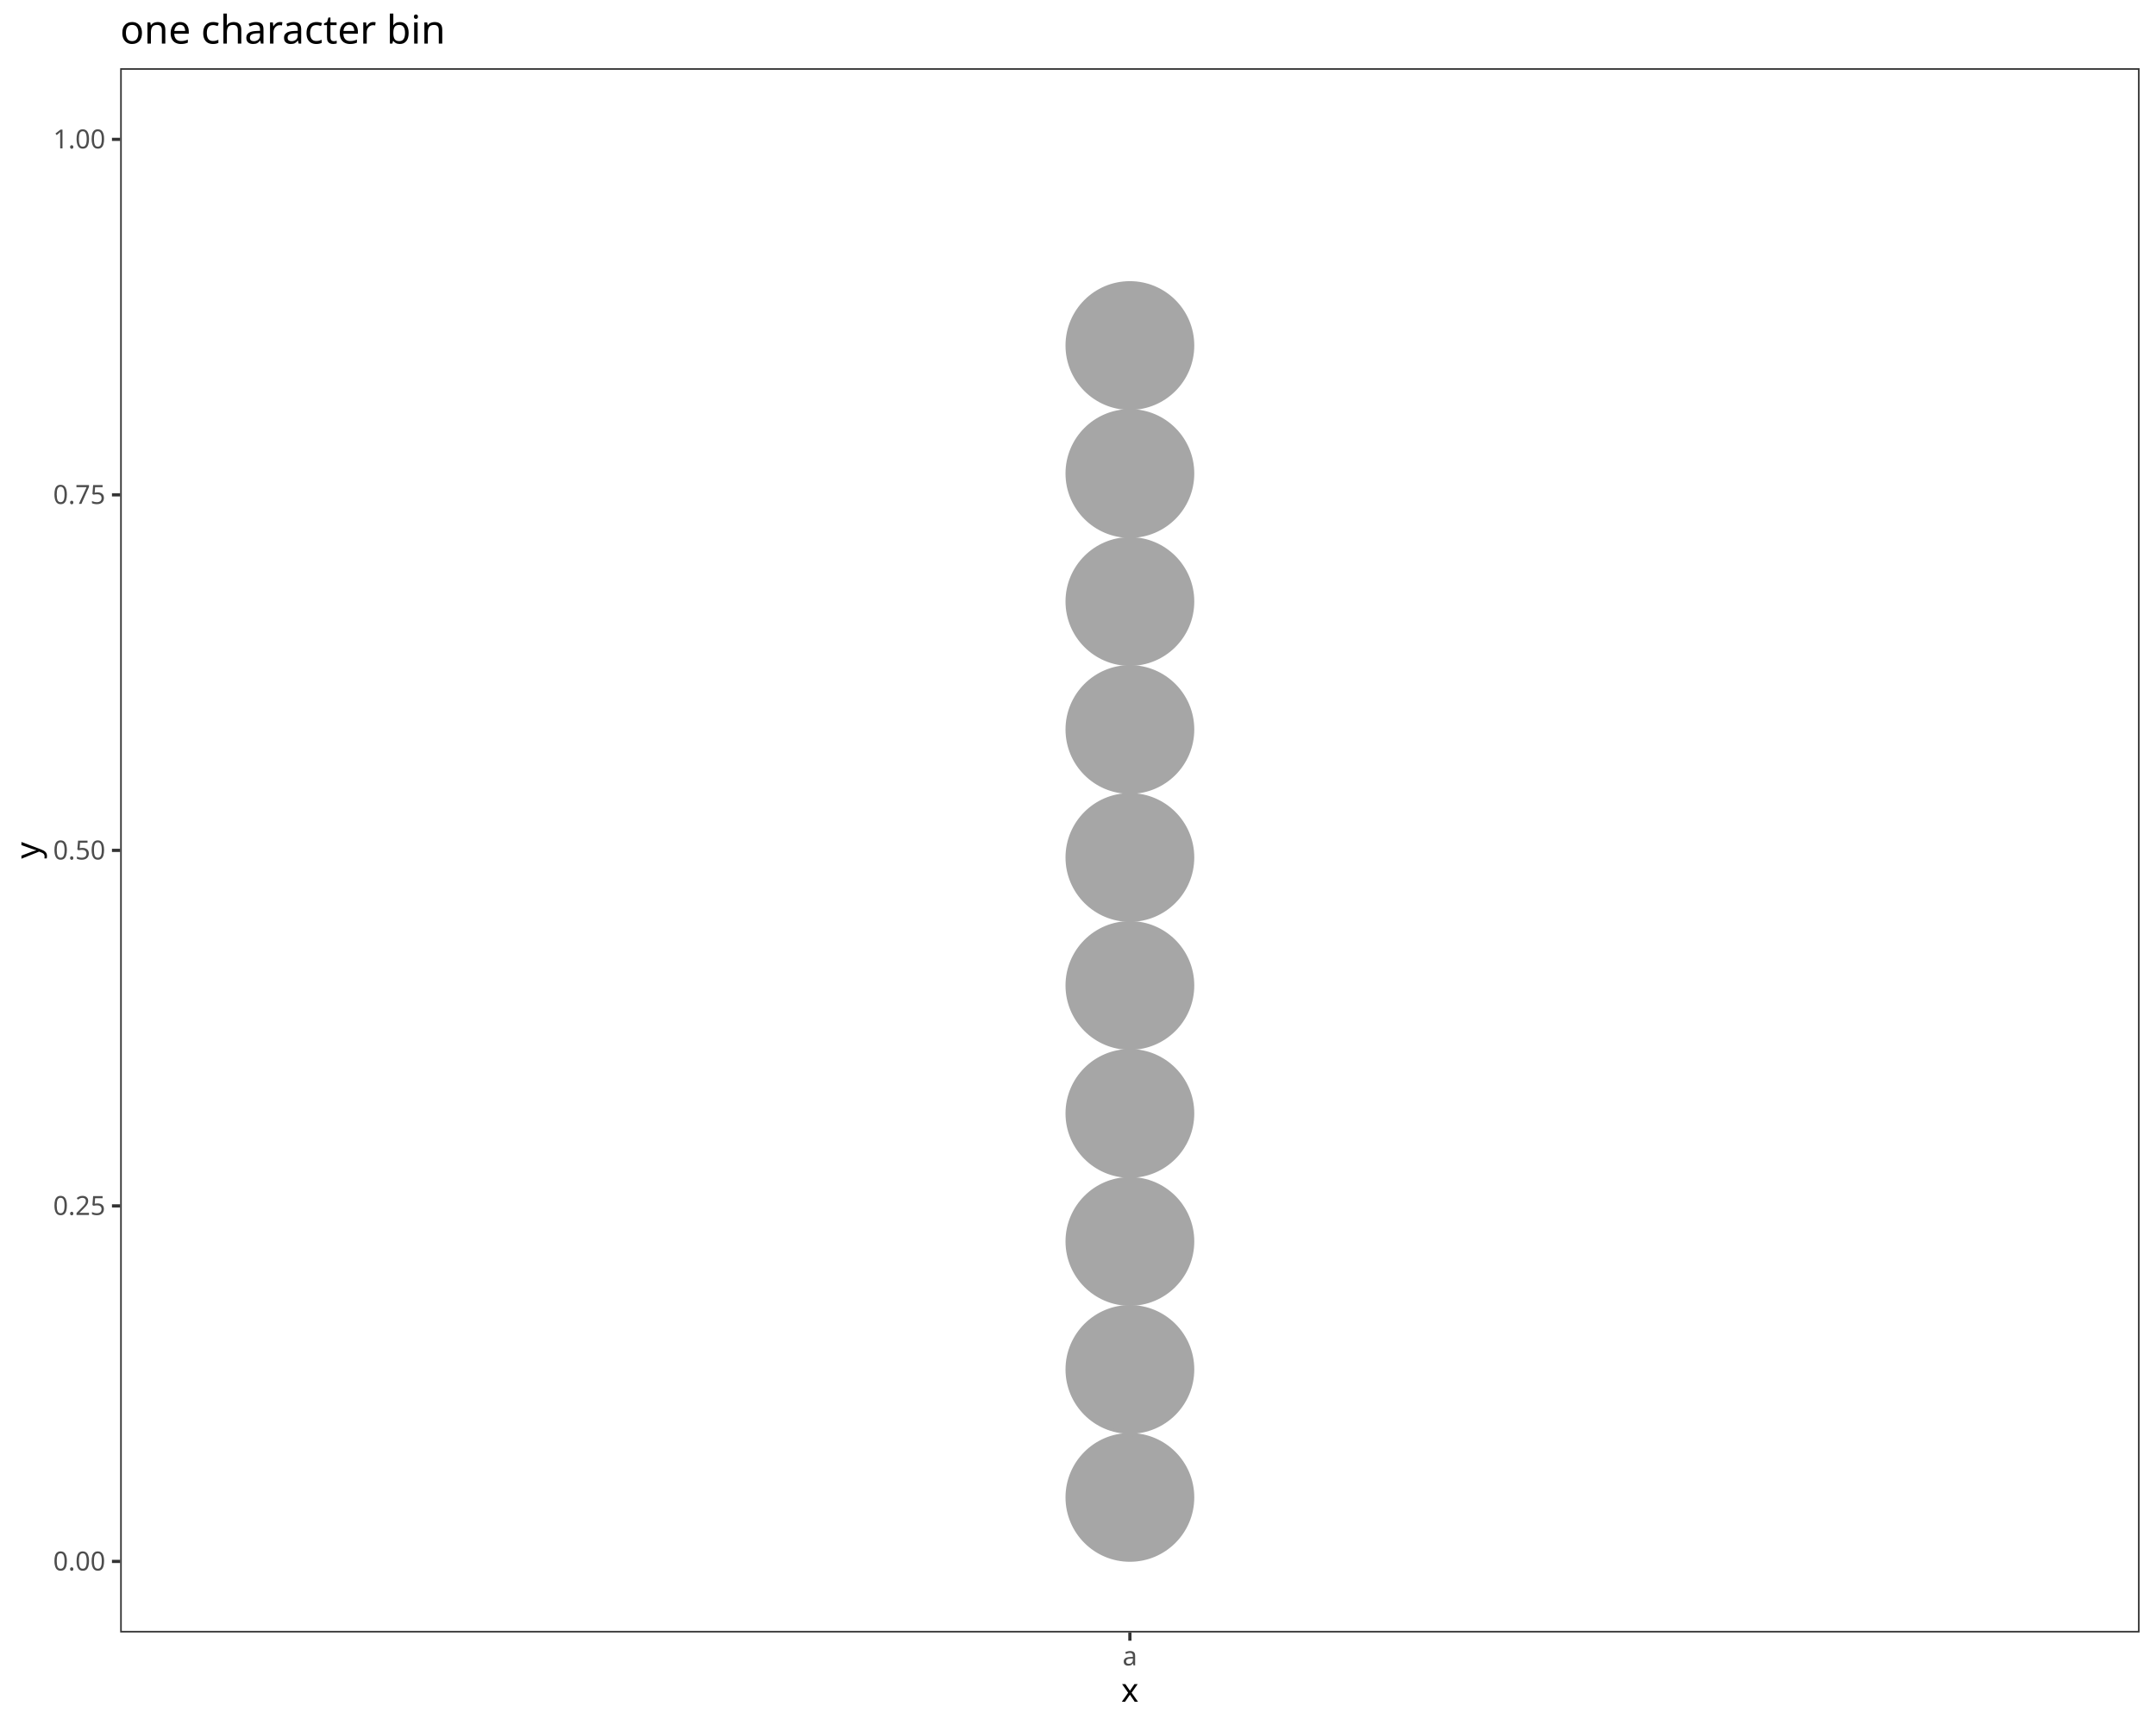
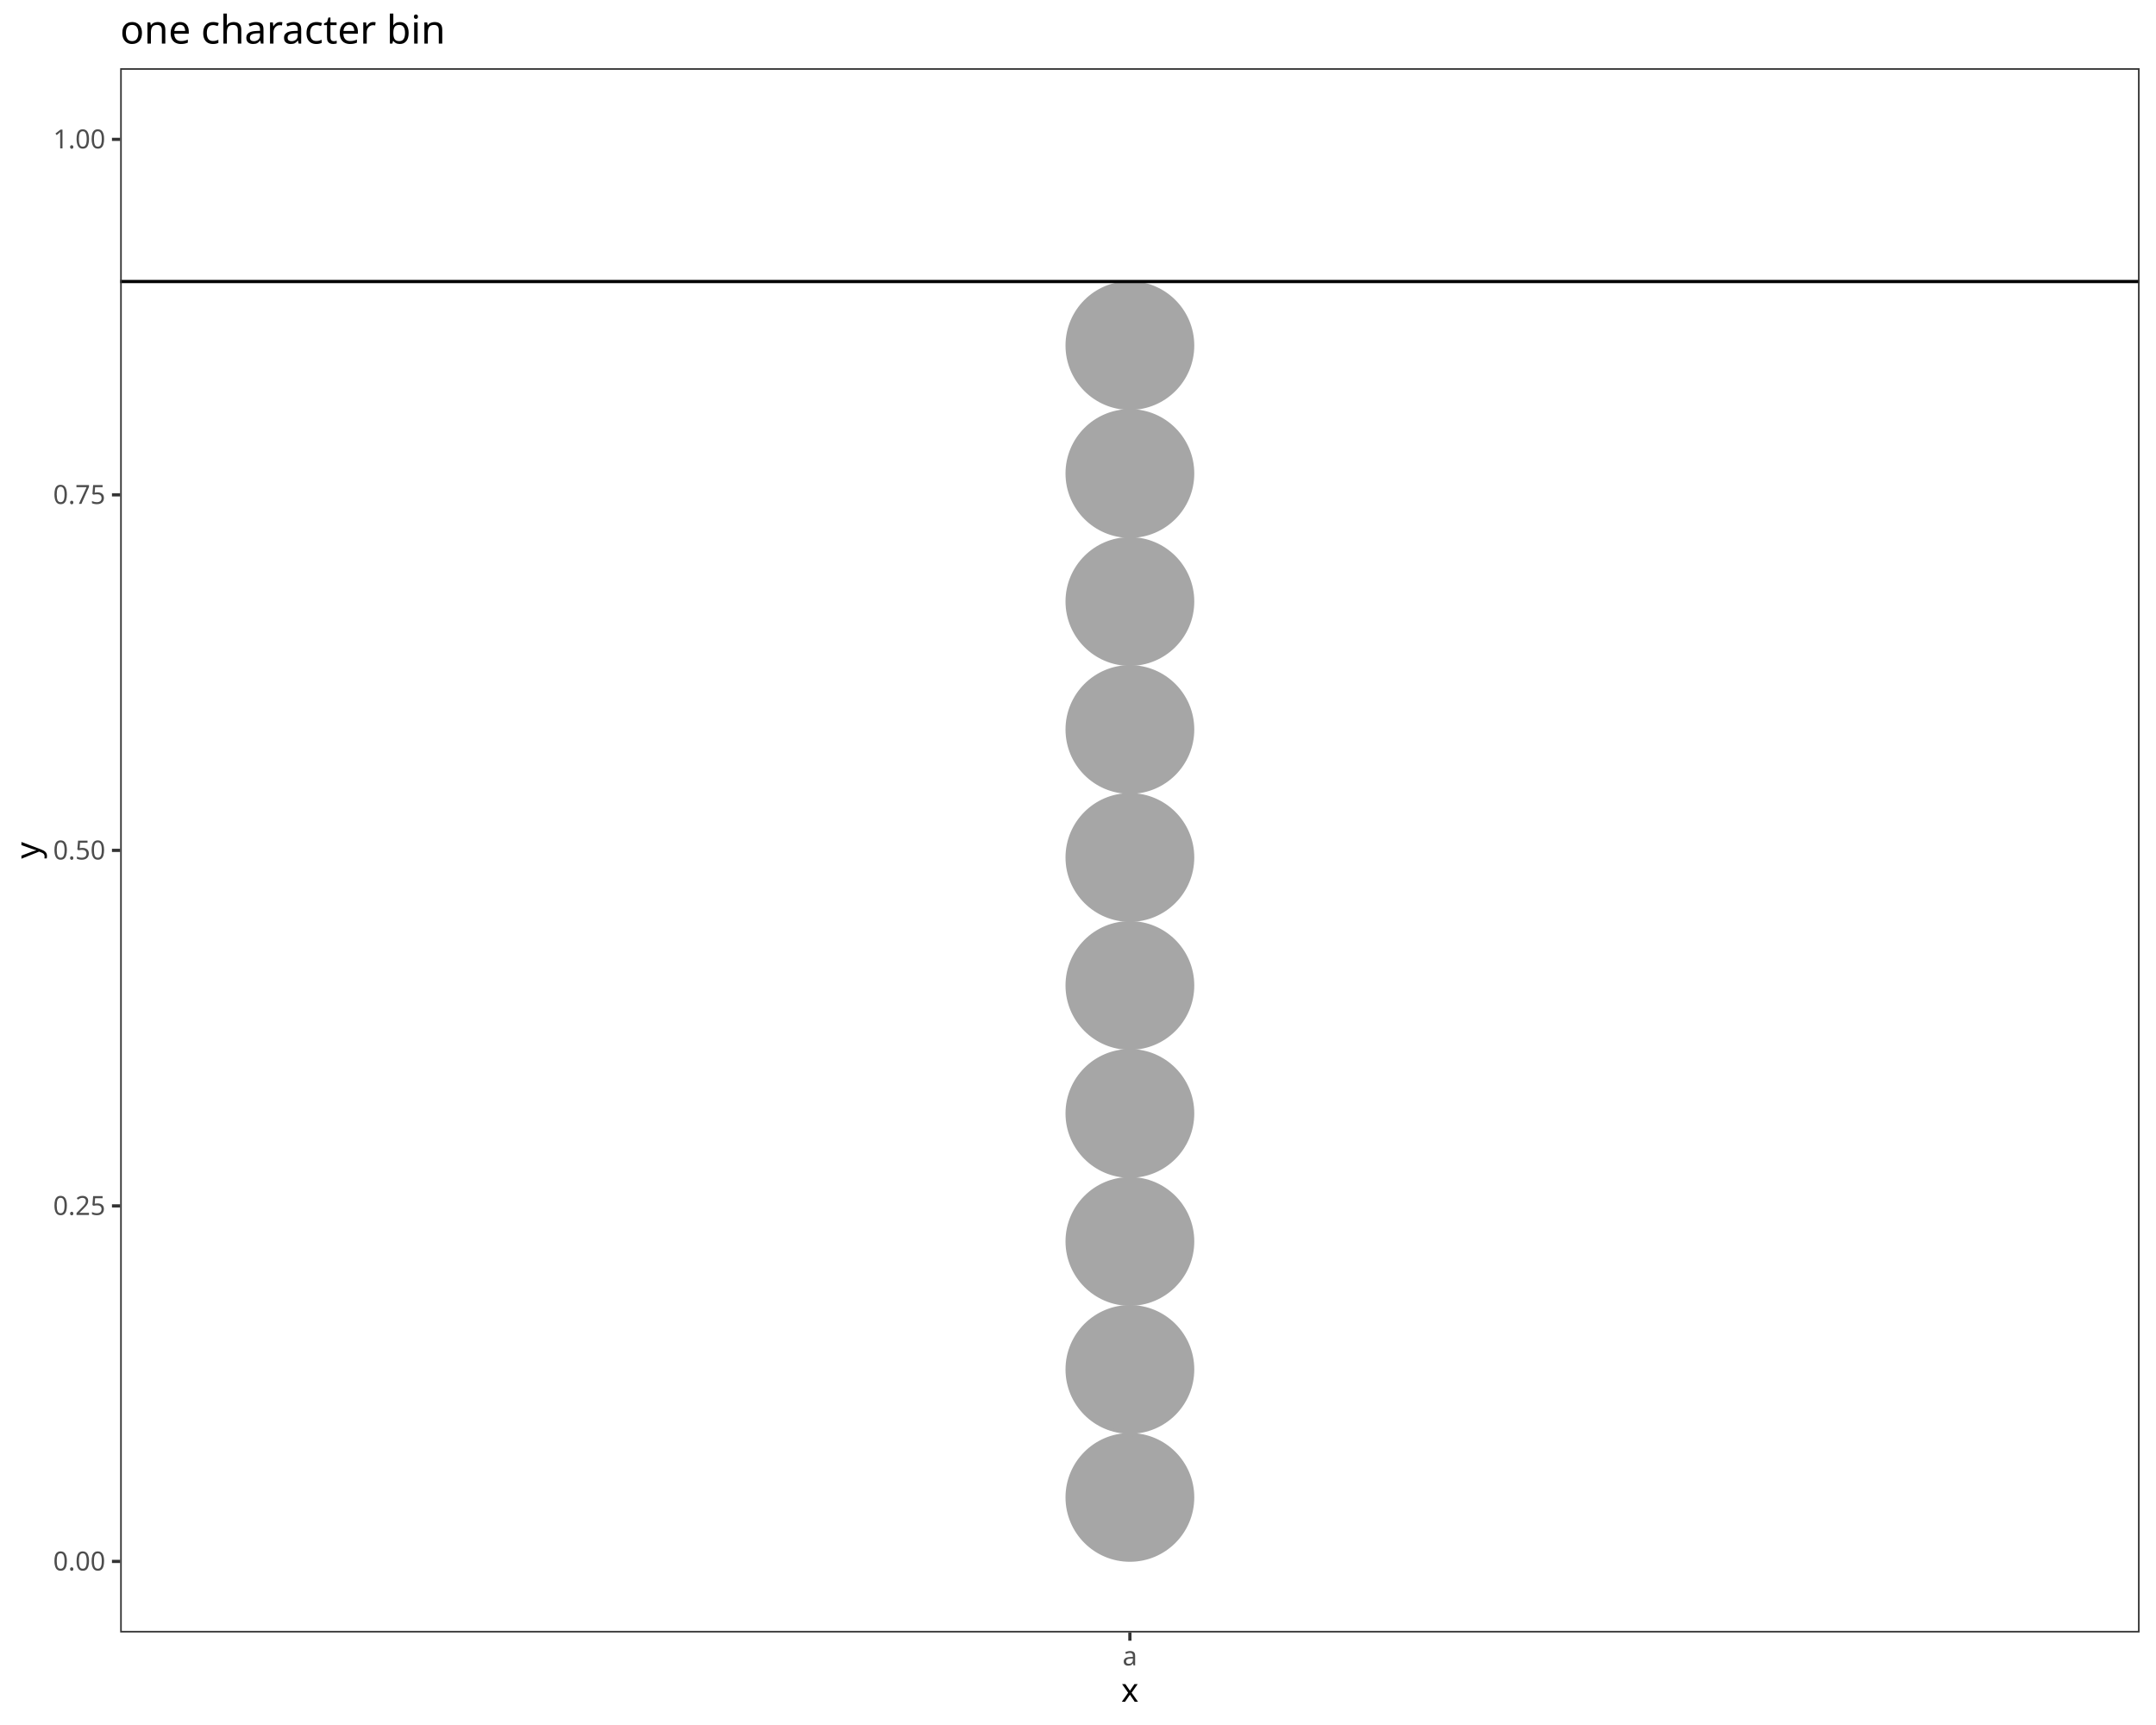
<svg xmlns="http://www.w3.org/2000/svg" class="svglite" data-engine-version="2.0" width="720.00pt" height="576.00pt" viewBox="0 0 720.00 576.00">
  <defs>
    <style type="text/css">
    .svglite line, .svglite polyline, .svglite polygon, .svglite path, .svglite rect, .svglite circle {
      fill: none;
      stroke: #000000;
      stroke-linecap: round;
      stroke-linejoin: round;
      stroke-miterlimit: 10.00;
    }
  </style>
  </defs>
  <rect width="100%" height="100%" style="stroke: none; fill: #FFFFFF;" />
  <defs>
    <clipPath id="cpMC4wMHw3MjAuMDB8MC4wMHw1NzYuMDA=">
      <rect x="0.00" y="0.00" width="720.00" height="576.00" />
    </clipPath>
  </defs>
  <g clip-path="url(#cpMC4wMHw3MjAuMDB8MC4wMHw1NzYuMDA=)">
    <rect x="0.00" y="0.00" width="720.00" height="576.00" style="stroke-width: 1.07; stroke: #FFFFFF; fill: #FFFFFF;" />
  </g>
  <defs>
    <clipPath id="cpNDAuMTN8NzE0LjUyfDIyLjc4fDU0NS4xMQ==">
      <rect x="40.13" y="22.78" width="674.39" height="522.33" />
    </clipPath>
  </defs>
  <g clip-path="url(#cpNDAuMTN8NzE0LjUyfDIyLjc4fDU0NS4xMQ==)">
    <rect x="40.13" y="22.78" width="674.39" height="522.33" style="stroke-width: 1.07; stroke: none; fill: #FFFFFF;" />
    <circle cx="377.33" cy="500.00" r="20.97" style="stroke-width: 1.06; stroke: #A6A6A6; fill: #A6A6A6;" />
    <circle cx="377.33" cy="457.27" r="20.97" style="stroke-width: 1.06; stroke: #A6A6A6; fill: #A6A6A6;" />
    <circle cx="377.33" cy="414.53" r="20.97" style="stroke-width: 1.06; stroke: #A6A6A6; fill: #A6A6A6;" />
    <circle cx="377.33" cy="371.79" r="20.97" style="stroke-width: 1.06; stroke: #A6A6A6; fill: #A6A6A6;" />
    <circle cx="377.33" cy="329.06" r="20.97" style="stroke-width: 1.06; stroke: #A6A6A6; fill: #A6A6A6;" />
    <circle cx="377.33" cy="286.32" r="20.97" style="stroke-width: 1.06; stroke: #A6A6A6; fill: #A6A6A6;" />
    <circle cx="377.33" cy="243.59" r="20.97" style="stroke-width: 1.06; stroke: #A6A6A6; fill: #A6A6A6;" />
    <circle cx="377.33" cy="200.85" r="20.97" style="stroke-width: 1.06; stroke: #A6A6A6; fill: #A6A6A6;" />
    <circle cx="377.33" cy="158.11" r="20.97" style="stroke-width: 1.06; stroke: #A6A6A6; fill: #A6A6A6;" />
    <circle cx="377.33" cy="115.38" r="20.97" style="stroke-width: 1.06; stroke: #A6A6A6; fill: #A6A6A6;" />
+     <line x1="40.13" y1="94.01" x2="714.52" y2="94.01" style="stroke-width: 1.07; stroke-linecap: butt;" />
    <rect x="40.13" y="22.78" width="674.39" height="522.33" style="stroke-width: 1.07; stroke: #333333;" />
  </g>
  <g clip-path="url(#cpMC4wMHw3MjAuMDB8MC4wMHw1NzYuMDA=)">
    <text x="35.20" y="524.40" text-anchor="end" style="font-size: 8.80px; fill: #4D4D4D; font-family: sans;" textLength="17.13px" lengthAdjust="spacingAndGlyphs">0.00</text>
    <text x="35.20" y="405.69" text-anchor="end" style="font-size: 8.80px; fill: #4D4D4D; font-family: sans;" textLength="17.13px" lengthAdjust="spacingAndGlyphs">0.25</text>
    <text x="35.20" y="286.98" text-anchor="end" style="font-size: 8.80px; fill: #4D4D4D; font-family: sans;" textLength="17.13px" lengthAdjust="spacingAndGlyphs">0.50</text>
    <text x="35.20" y="168.26" text-anchor="end" style="font-size: 8.80px; fill: #4D4D4D; font-family: sans;" textLength="17.13px" lengthAdjust="spacingAndGlyphs">0.75</text>
    <text x="35.20" y="49.55" text-anchor="end" style="font-size: 8.80px; fill: #4D4D4D; font-family: sans;" textLength="17.13px" lengthAdjust="spacingAndGlyphs">1.00</text>
    <polyline points="37.39,521.37 40.13,521.37 " style="stroke-width: 1.07; stroke: #333333; stroke-linecap: butt;" />
    <polyline points="37.39,402.66 40.13,402.66 " style="stroke-width: 1.07; stroke: #333333; stroke-linecap: butt;" />
    <polyline points="37.39,283.95 40.13,283.95 " style="stroke-width: 1.07; stroke: #333333; stroke-linecap: butt;" />
    <polyline points="37.39,165.24 40.13,165.24 " style="stroke-width: 1.07; stroke: #333333; stroke-linecap: butt;" />
    <polyline points="37.39,46.53 40.13,46.53 " style="stroke-width: 1.07; stroke: #333333; stroke-linecap: butt;" />
    <polyline points="377.33,547.85 377.33,545.11 " style="stroke-width: 1.07; stroke: #333333; stroke-linecap: butt;" />
    <text x="377.33" y="556.10" text-anchor="middle" style="font-size: 8.80px; fill: #4D4D4D; font-family: sans;" textLength="4.89px" lengthAdjust="spacingAndGlyphs">a</text>
    <text x="377.33" y="568.24" text-anchor="middle" style="font-size: 11.00px; font-family: sans;" textLength="5.50px" lengthAdjust="spacingAndGlyphs">x</text>
    <text transform="translate(13.05,283.95) rotate(-90)" text-anchor="middle" style="font-size: 11.00px; font-family: sans;" textLength="5.50px" lengthAdjust="spacingAndGlyphs">y</text>
    <text x="40.13" y="14.56" style="font-size: 13.20px; font-family: sans;" textLength="102.01px" lengthAdjust="spacingAndGlyphs">one character bin</text>
  </g>
</svg>
